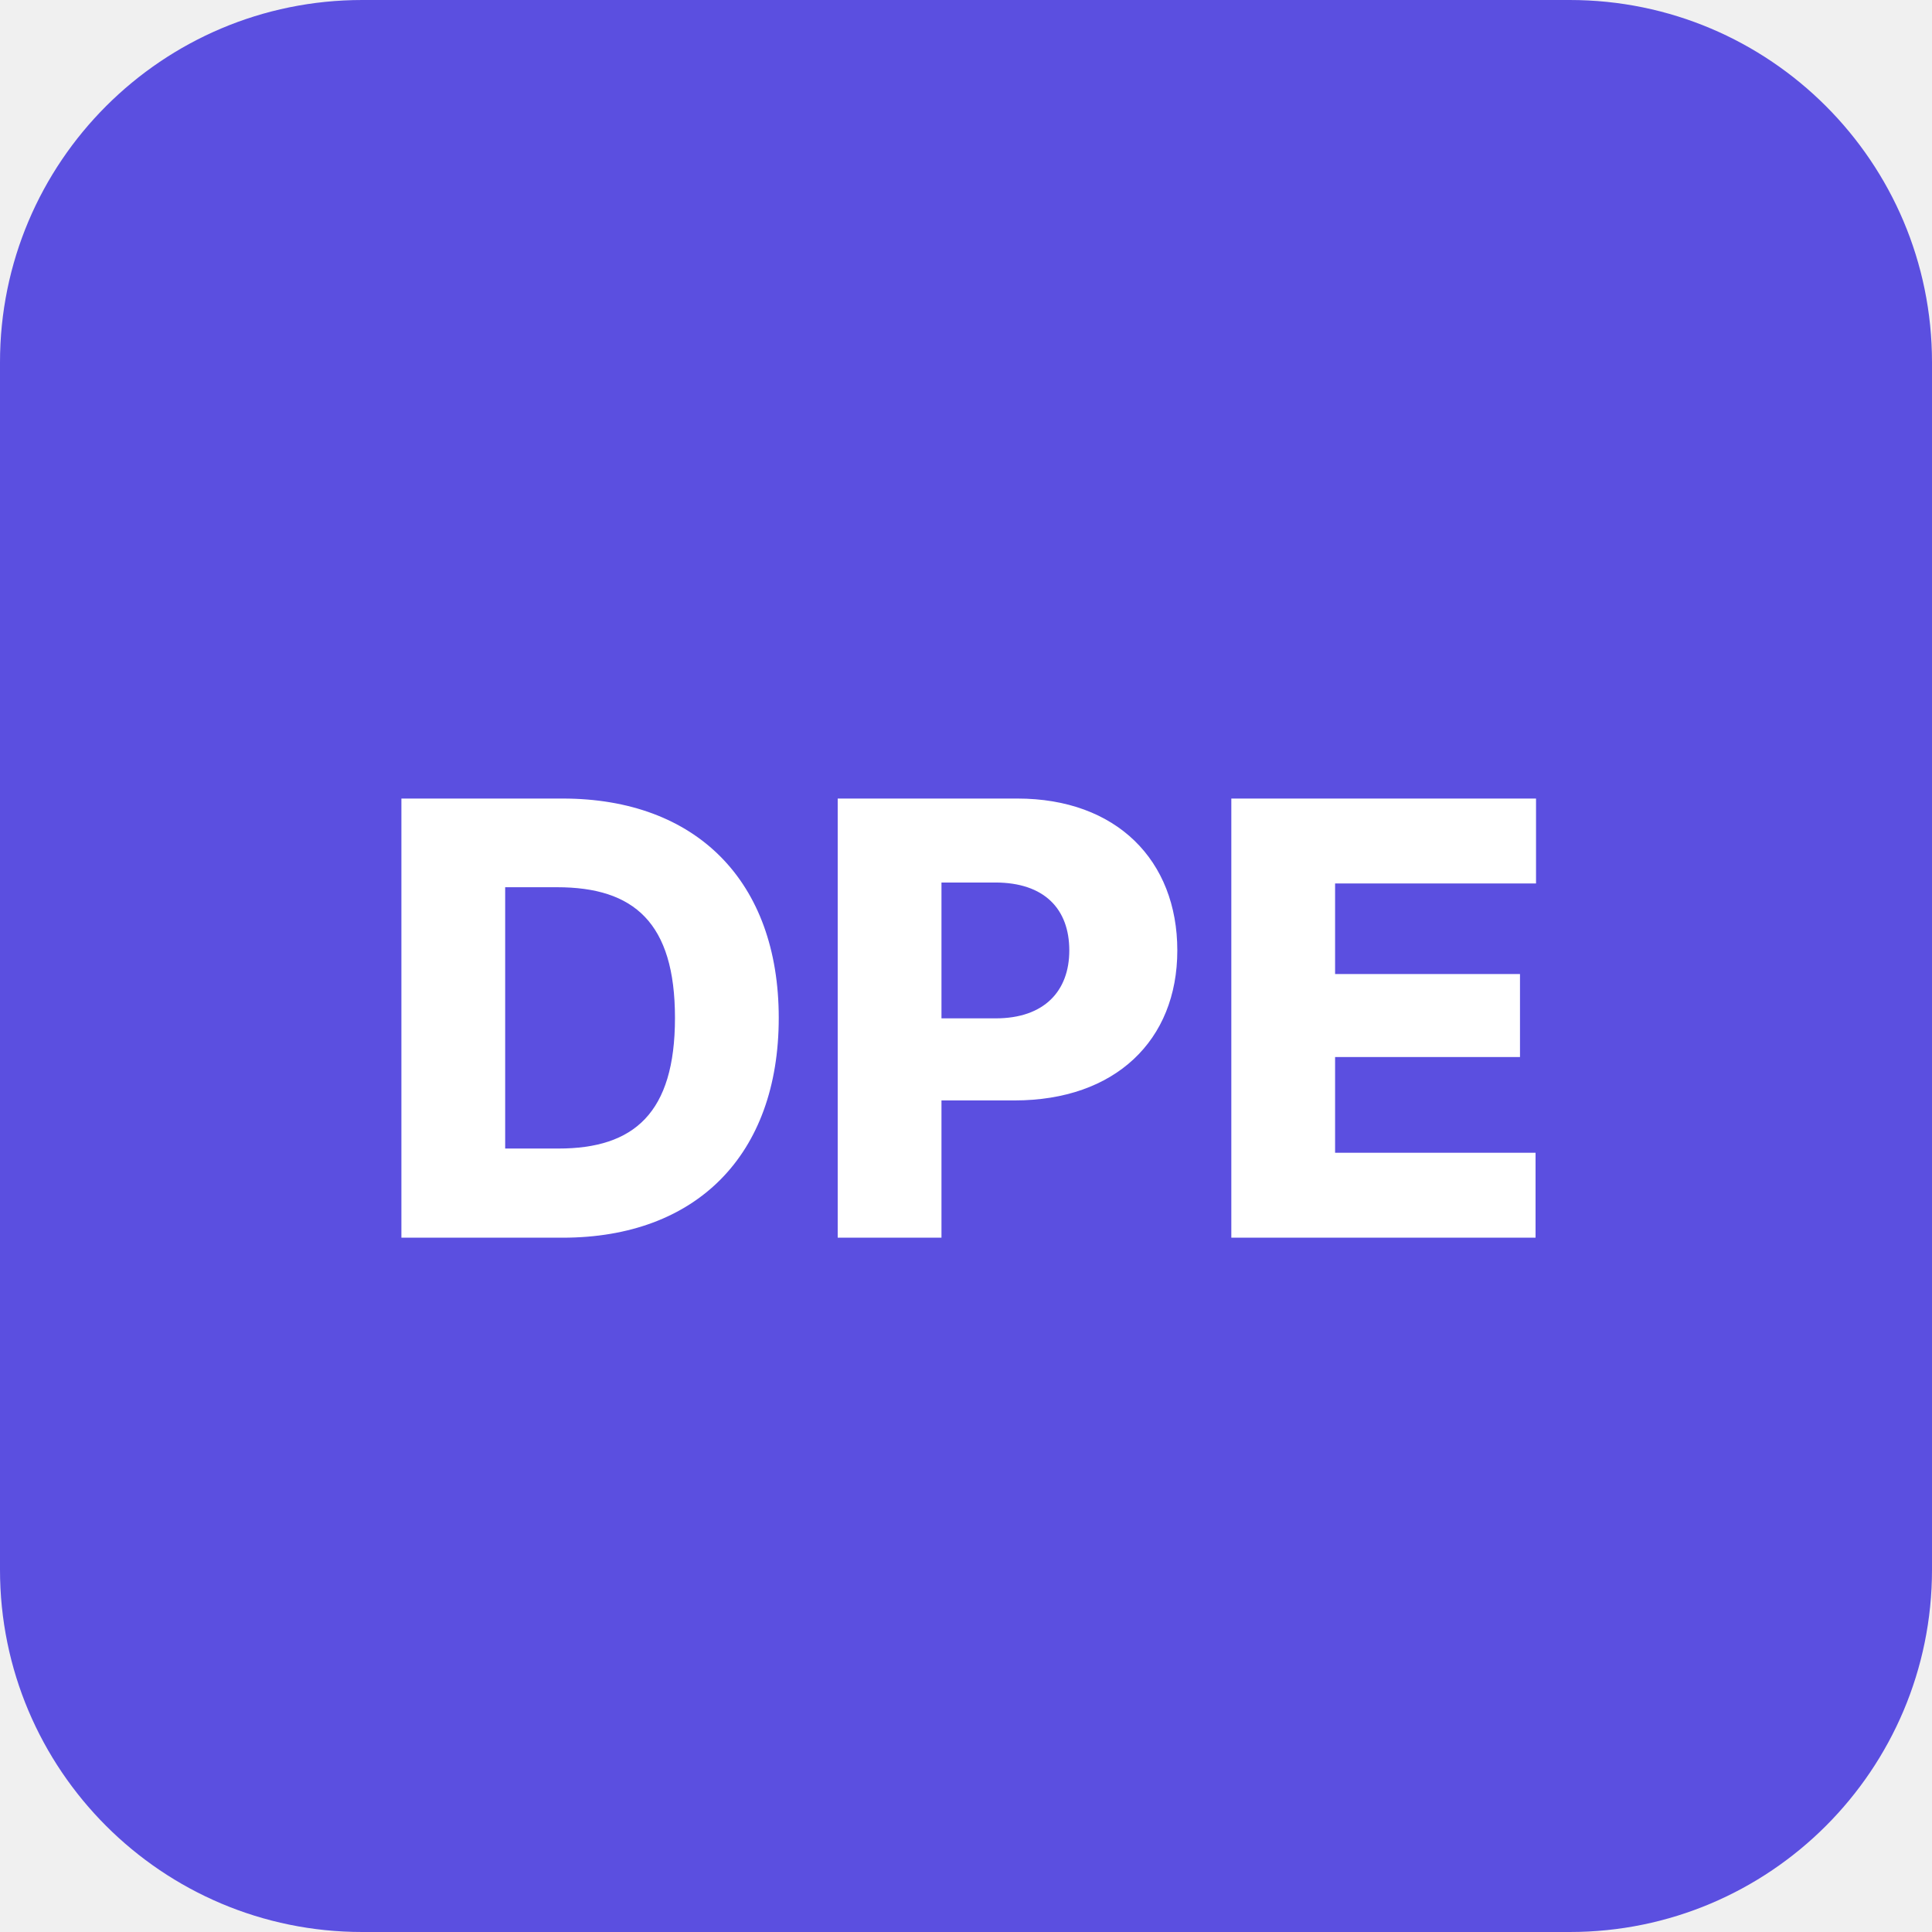
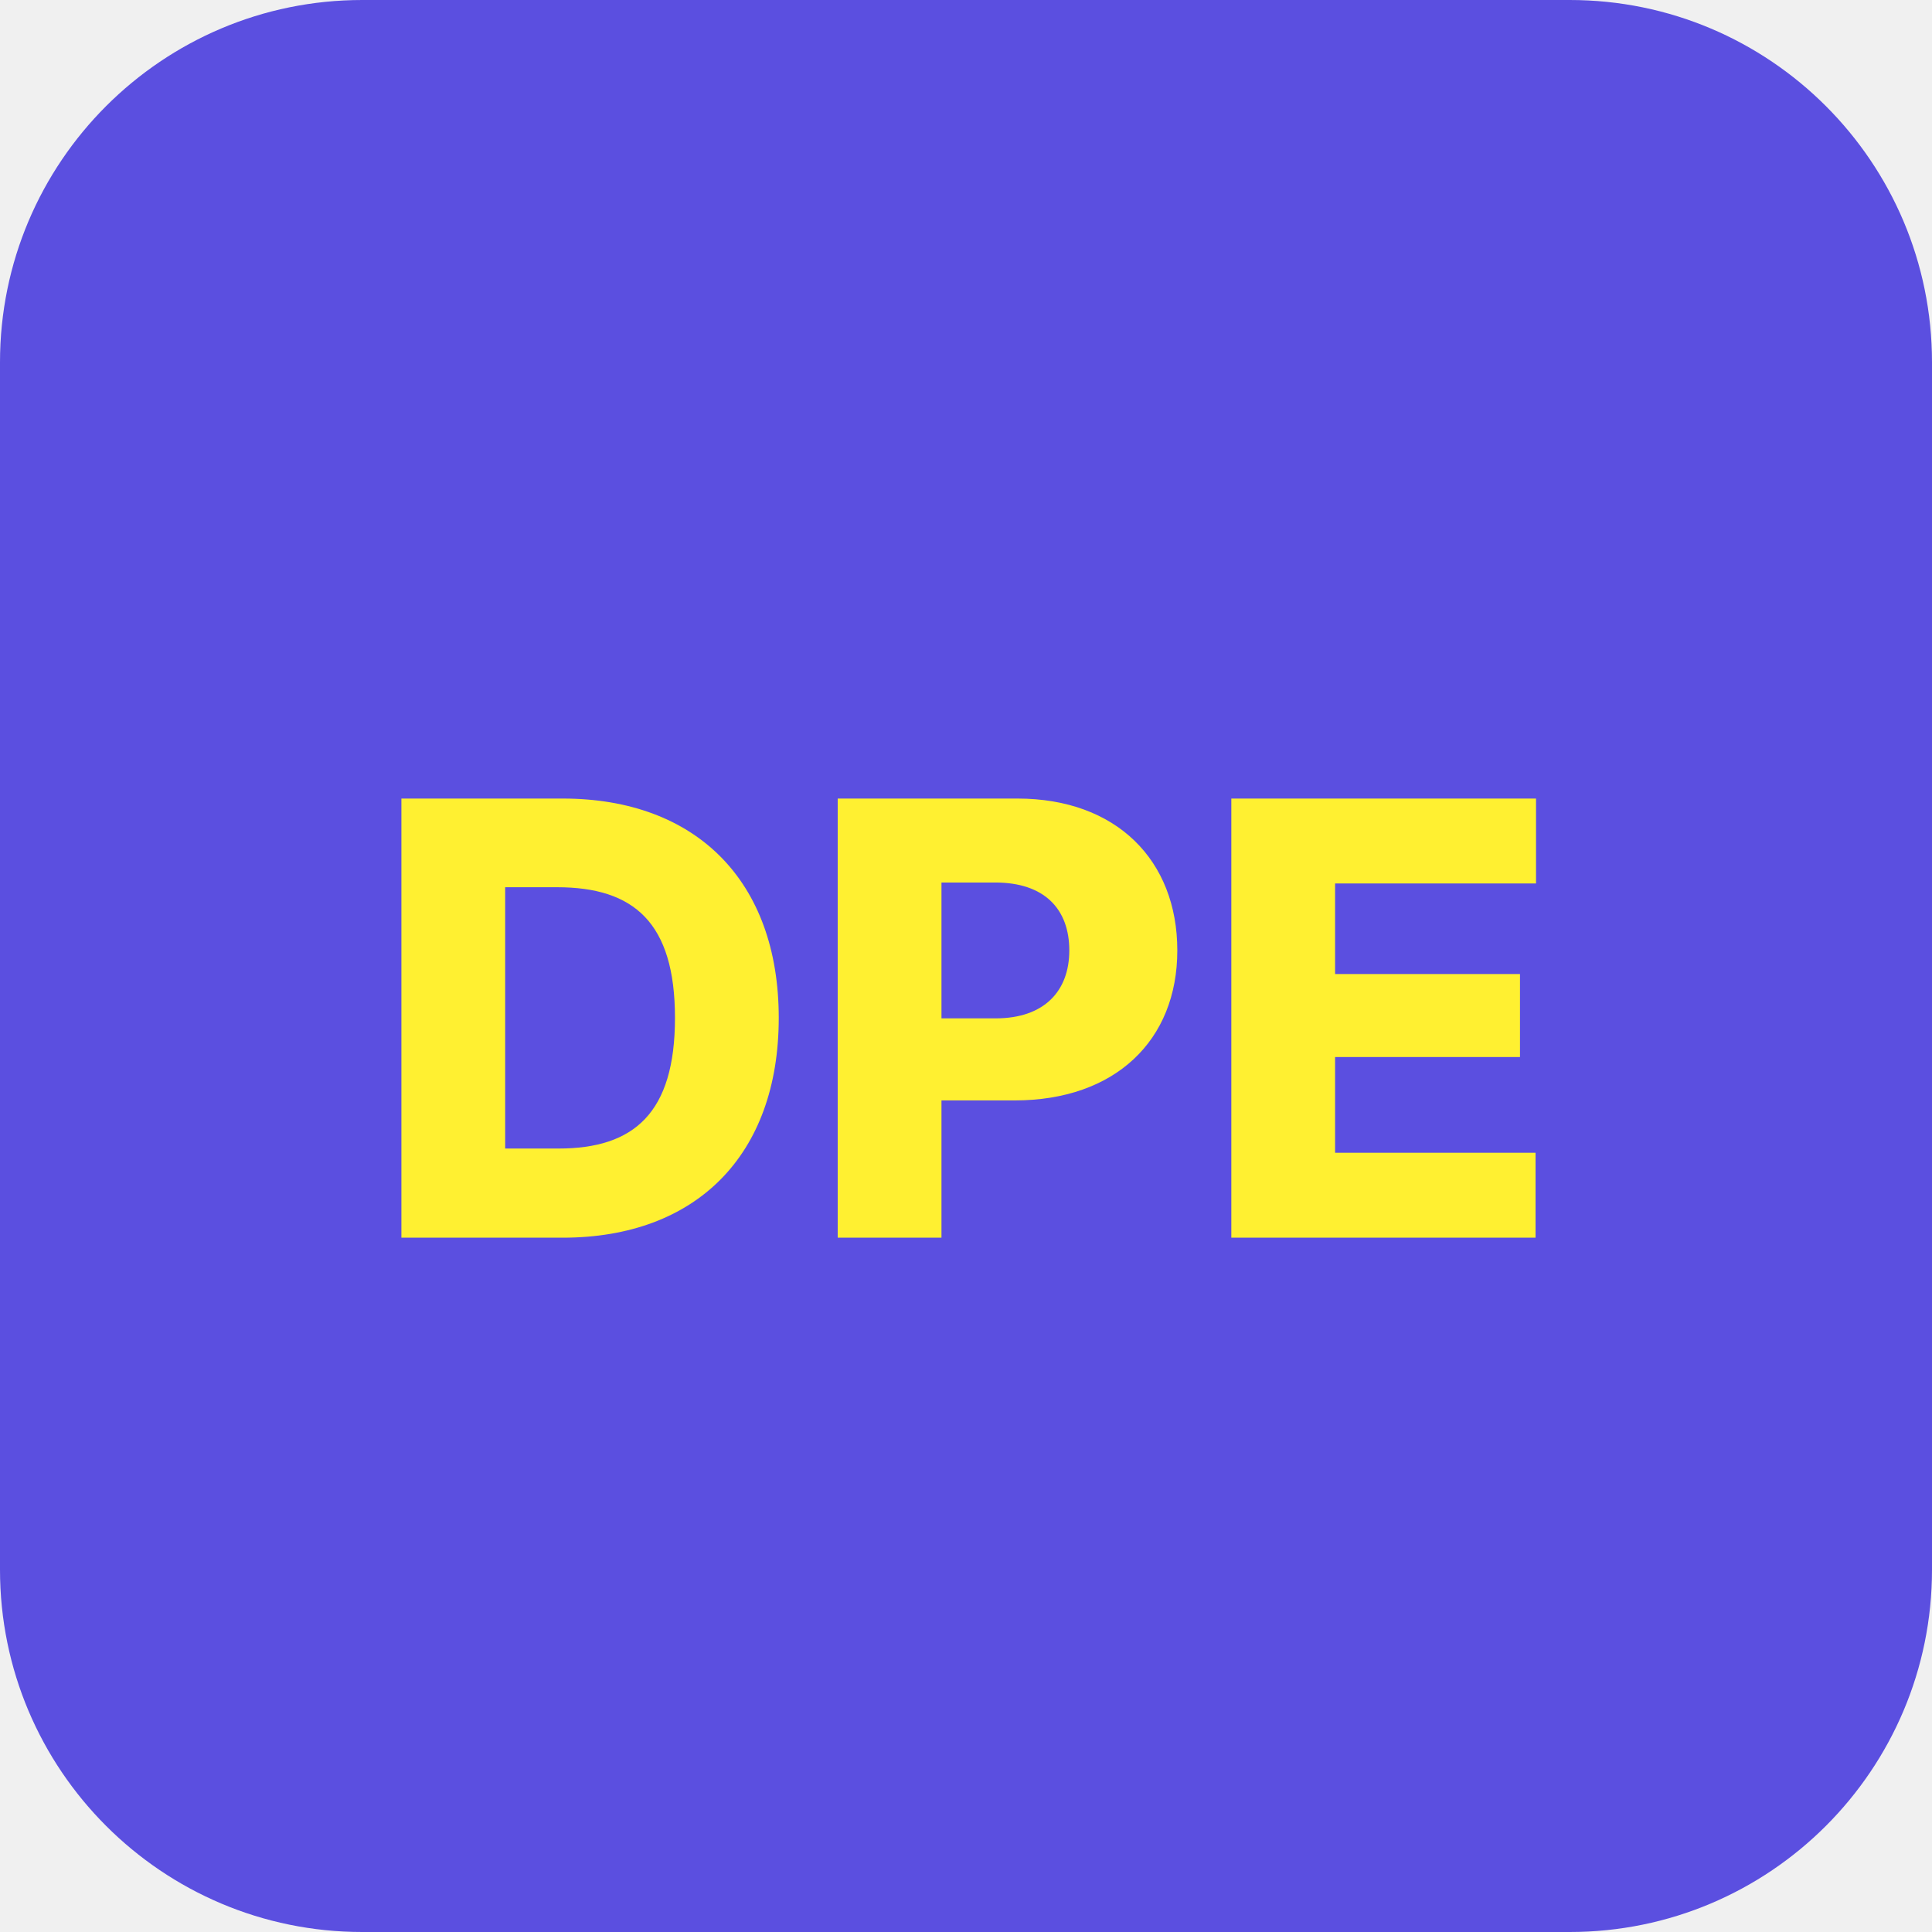
<svg xmlns="http://www.w3.org/2000/svg" viewBox="0 0 64 64">
  <rect width="64" height="64" rx="12" fill="#5B4FE0" />
-   <text x="32" y="41" font-family="system-ui, -apple-system, sans-serif" font-size="20" font-weight="800" fill="#ffffff" text-anchor="middle">DPE</text>
+   <text x="32" y="41" font-family="system-ui, -apple-system, sans-serif" font-size="20" font-weight="800" fill="#FFF031" text-anchor="middle">DPE</text>
</svg>
